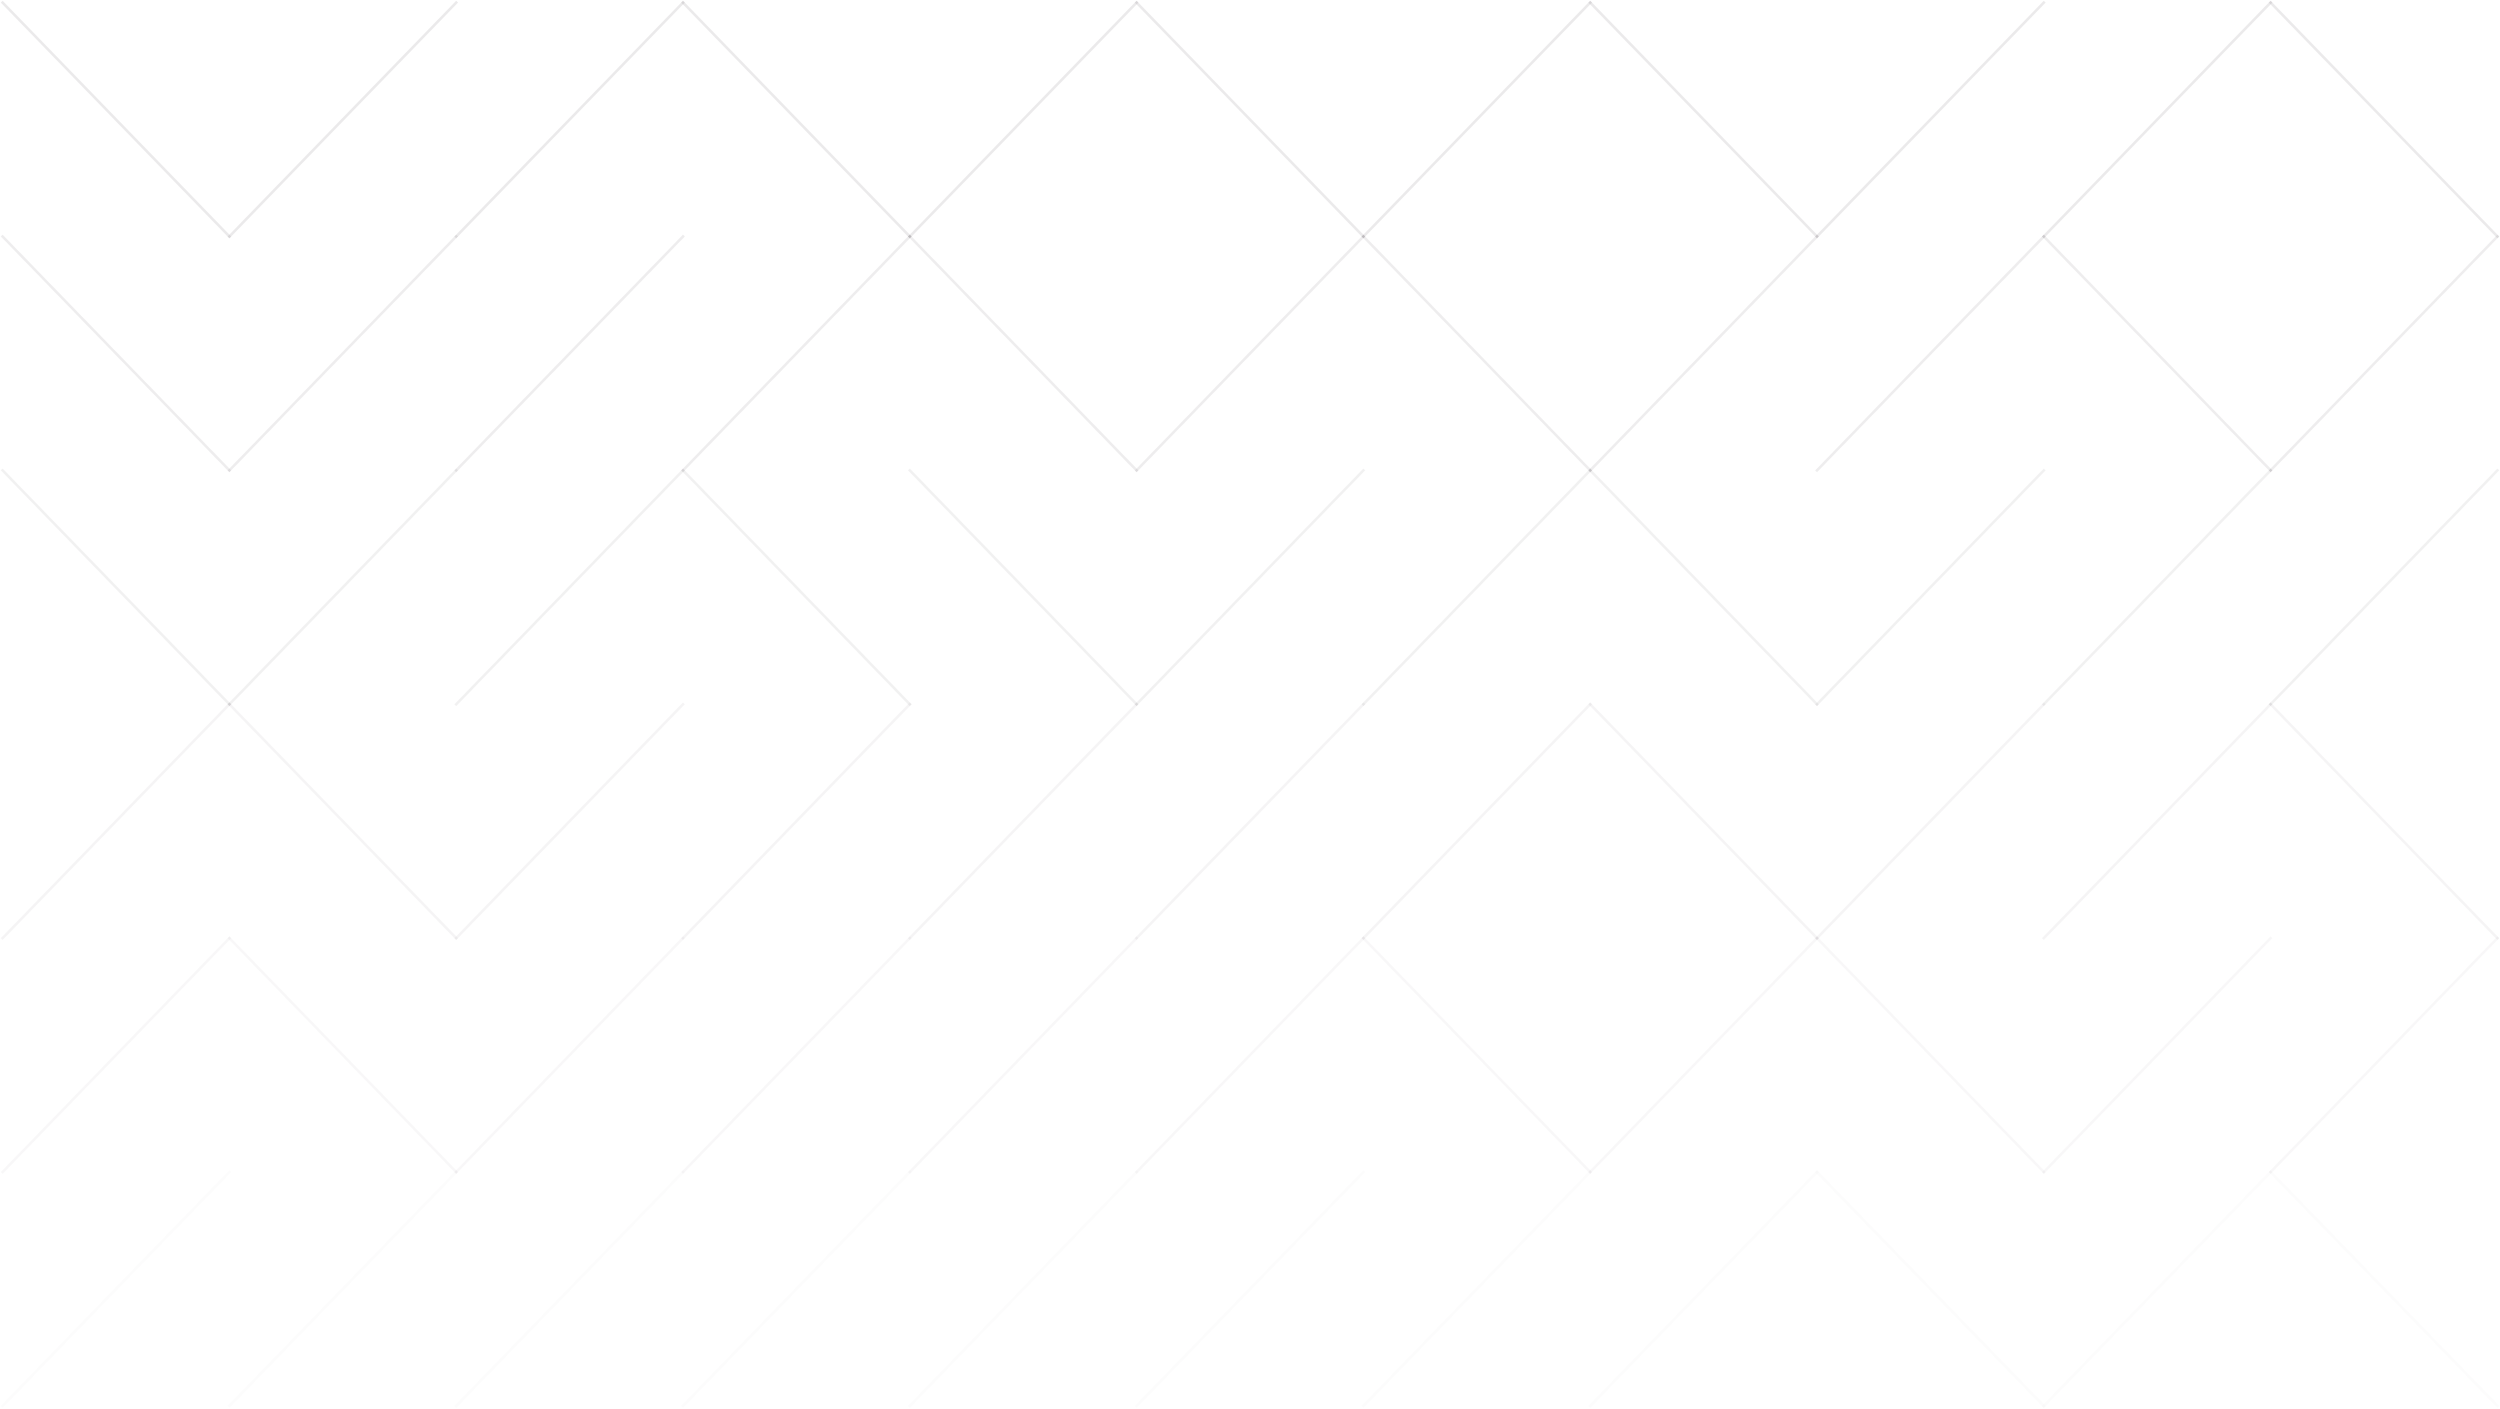
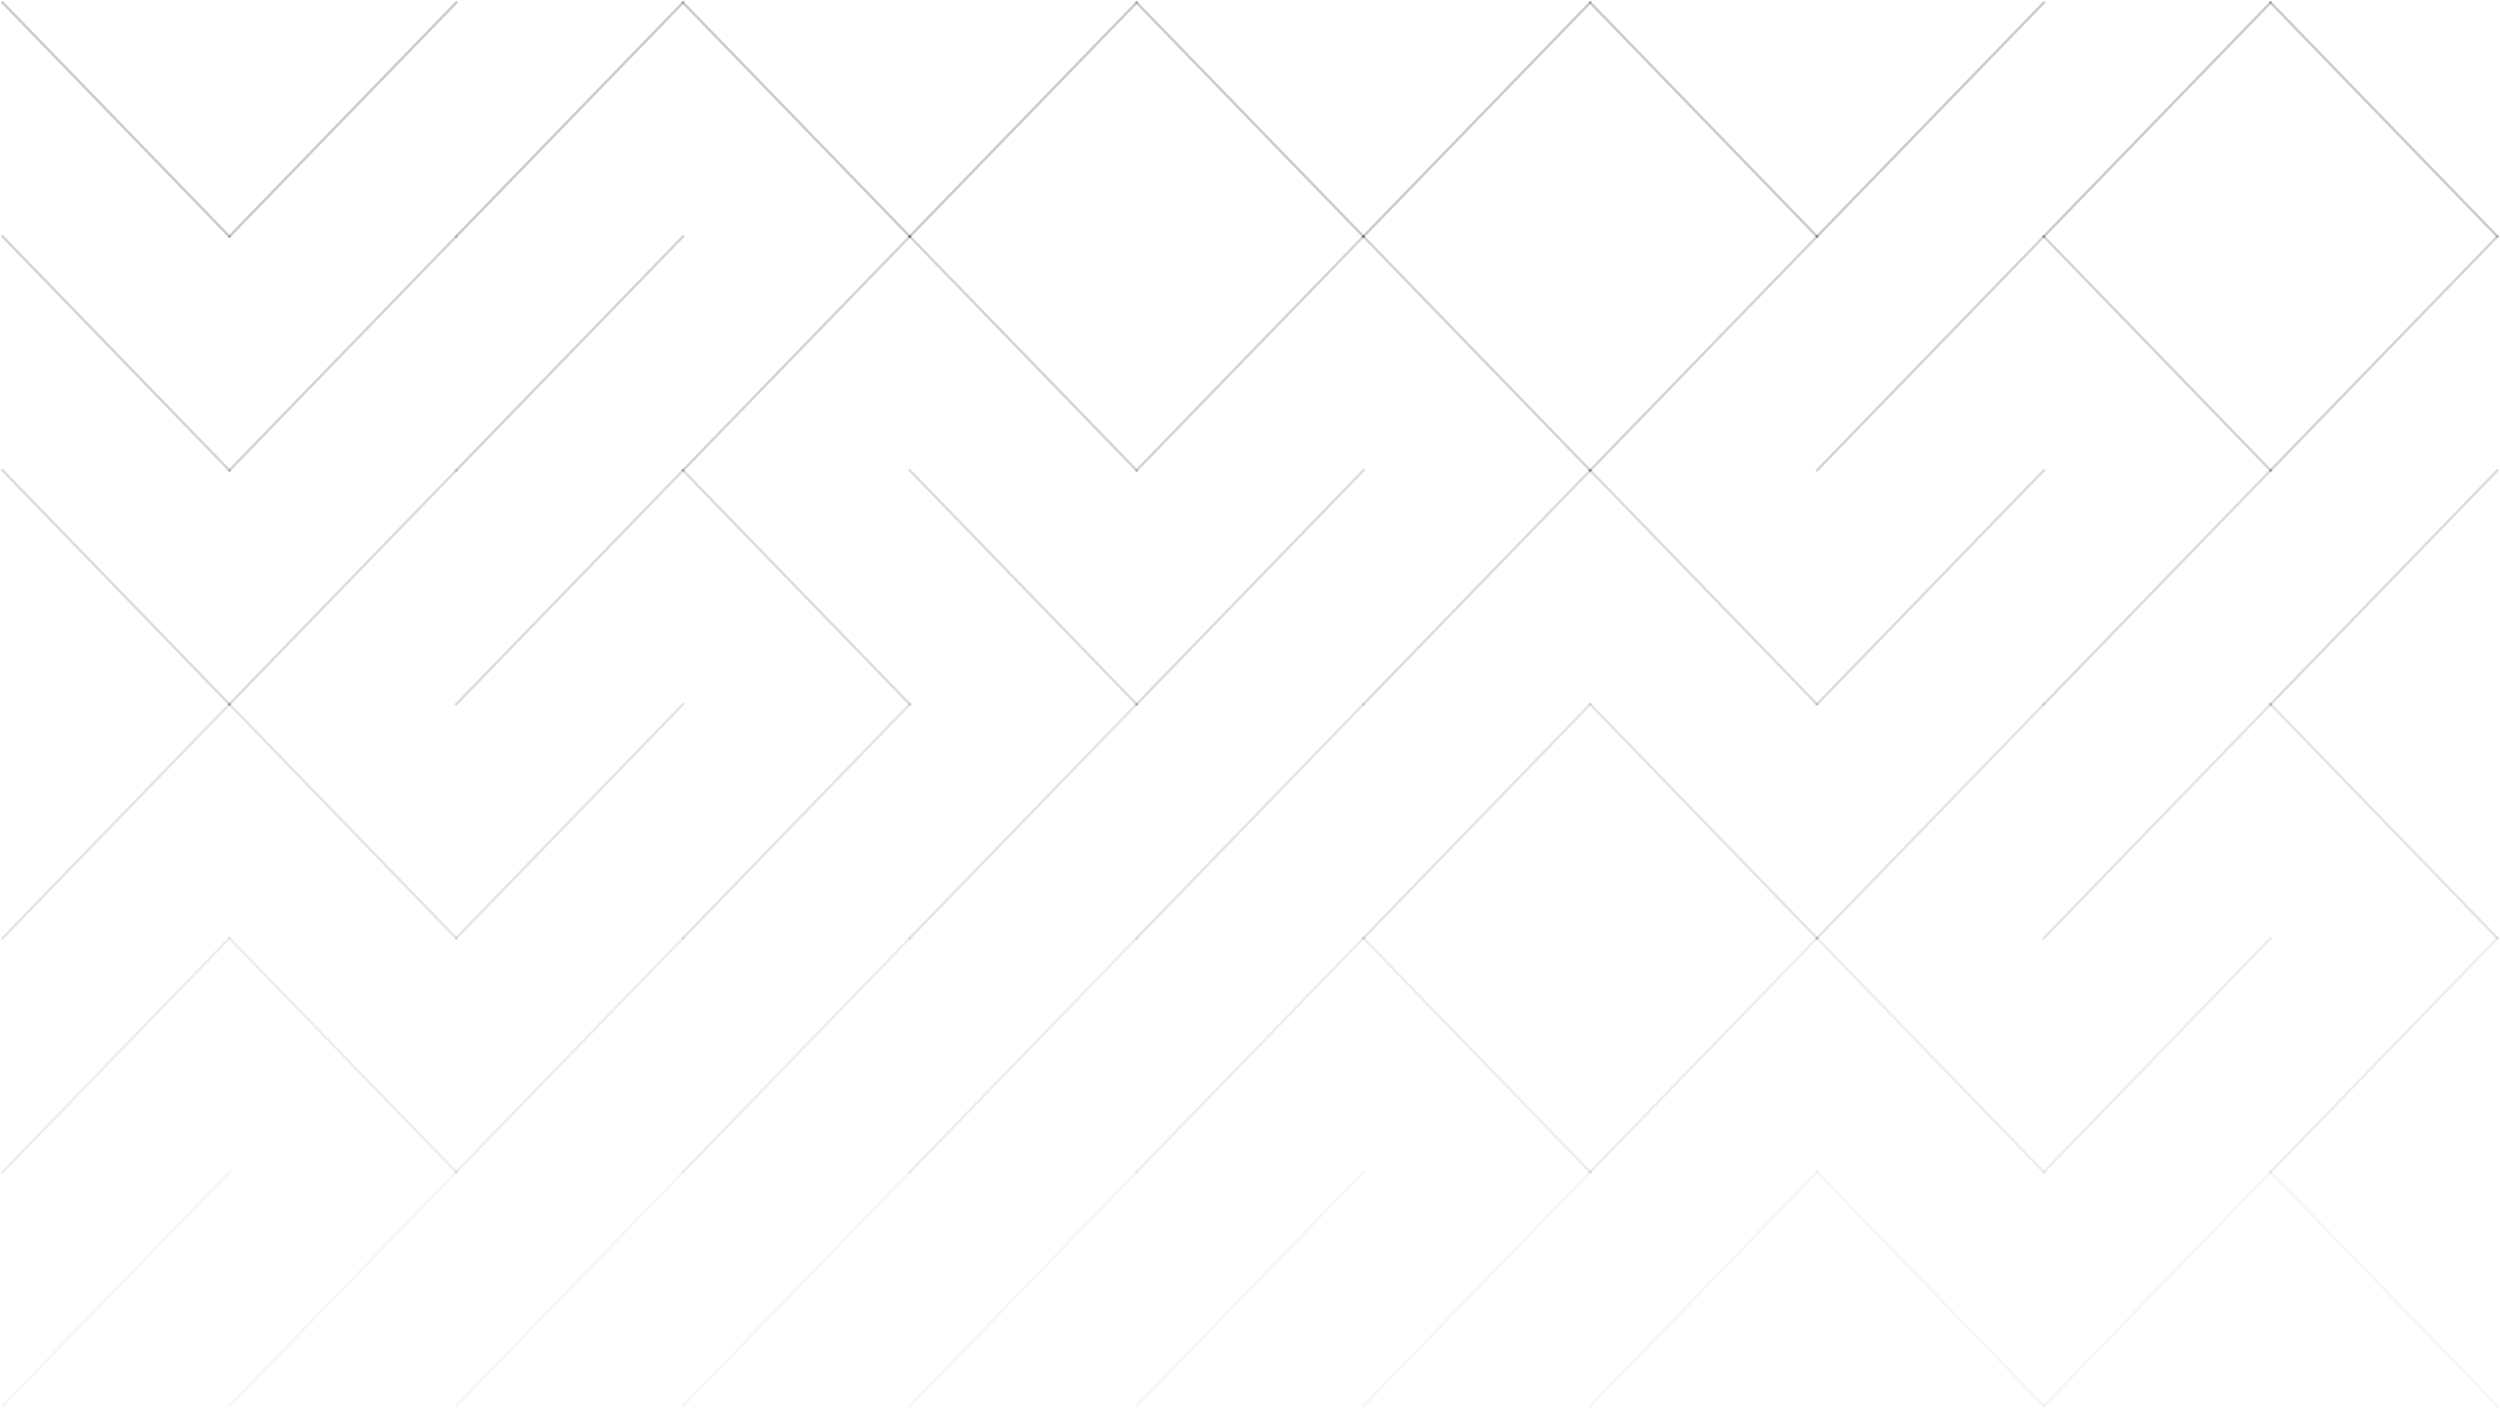
<svg xmlns="http://www.w3.org/2000/svg" width="1924" height="1084" viewBox="0 0 1924 1084" fill="none">
-   <path d="M2 2L176.545 182" stroke="#322E38" stroke-opacity="0.10" stroke-width="2" stroke-linecap="square" />
-   <path d="M351.091 2L176.545 182" stroke="#322E38" stroke-opacity="0.10" stroke-width="2" stroke-linecap="square" />
-   <path d="M525.636 2L351.091 182" stroke="#322E38" stroke-opacity="0.10" stroke-width="2" stroke-linecap="square" />
-   <path d="M525.636 2L700.182 182" stroke="#322E38" stroke-opacity="0.10" stroke-width="2" stroke-linecap="square" />
-   <path d="M874.727 2L700.182 182" stroke="#322E38" stroke-opacity="0.10" stroke-width="2" stroke-linecap="square" />
-   <path d="M874.727 2L1049.27 182" stroke="#322E38" stroke-opacity="0.10" stroke-width="2" stroke-linecap="square" />
-   <path d="M1223.82 2L1049.27 182" stroke="#322E38" stroke-opacity="0.10" stroke-width="2" stroke-linecap="square" />
-   <path d="M1223.82 2L1398.36 182" stroke="#322E38" stroke-opacity="0.10" stroke-width="2" stroke-linecap="square" />
-   <path d="M1572.91 2L1398.36 182" stroke="#322E38" stroke-opacity="0.10" stroke-width="2" stroke-linecap="square" />
-   <path d="M1747.45 2L1572.91 182" stroke="#322E38" stroke-opacity="0.10" stroke-width="2" stroke-linecap="square" />
-   <path d="M1747.45 2L1922 182" stroke="#322E38" stroke-opacity="0.10" stroke-width="2" stroke-linecap="square" />
-   <path opacity="0.83" d="M2 182L176.545 362" stroke="#322E38" stroke-opacity="0.10" stroke-width="2" stroke-linecap="square" />
-   <path opacity="0.83" d="M351.091 182L176.545 362" stroke="#322E38" stroke-opacity="0.10" stroke-width="2" stroke-linecap="square" />
-   <path opacity="0.83" d="M525.636 182L351.091 362" stroke="#322E38" stroke-opacity="0.10" stroke-width="2" stroke-linecap="square" />
-   <path opacity="0.83" d="M700.182 182L525.636 362" stroke="#322E38" stroke-opacity="0.10" stroke-width="2" stroke-linecap="square" />
-   <path opacity="0.83" d="M700.182 182L874.727 362" stroke="#322E38" stroke-opacity="0.10" stroke-width="2" stroke-linecap="square" />
-   <path opacity="0.83" d="M1049.27 182L874.727 362" stroke="#322E38" stroke-opacity="0.10" stroke-width="2" stroke-linecap="square" />
-   <path opacity="0.83" d="M1049.27 182L1223.82 362" stroke="#322E38" stroke-opacity="0.10" stroke-width="2" stroke-linecap="square" />
-   <path opacity="0.83" d="M1398.36 182L1223.82 362" stroke="#322E38" stroke-opacity="0.10" stroke-width="2" stroke-linecap="square" />
-   <path opacity="0.83" d="M1572.91 182L1398.36 362" stroke="#322E38" stroke-opacity="0.10" stroke-width="2" stroke-linecap="square" />
-   <path opacity="0.83" d="M1572.91 182L1747.45 362" stroke="#322E38" stroke-opacity="0.10" stroke-width="2" stroke-linecap="square" />
-   <path opacity="0.83" d="M1922 182L1747.45 362" stroke="#322E38" stroke-opacity="0.10" stroke-width="2" stroke-linecap="square" />
-   <path opacity="0.67" d="M2 362L176.545 542" stroke="#322E38" stroke-opacity="0.10" stroke-width="2" stroke-linecap="square" />
-   <path opacity="0.67" d="M351.091 362L176.545 542" stroke="#322E38" stroke-opacity="0.10" stroke-width="2" stroke-linecap="square" />
-   <path opacity="0.67" d="M525.636 362L351.091 542" stroke="#322E38" stroke-opacity="0.10" stroke-width="2" stroke-linecap="square" />
-   <path opacity="0.67" d="M525.636 362L700.182 542" stroke="#322E38" stroke-opacity="0.10" stroke-width="2" stroke-linecap="square" />
-   <path opacity="0.67" d="M700.182 362L874.727 542" stroke="#322E38" stroke-opacity="0.10" stroke-width="2" stroke-linecap="square" />
-   <path opacity="0.67" d="M1049.27 362L874.727 542" stroke="#322E38" stroke-opacity="0.10" stroke-width="2" stroke-linecap="square" />
-   <path opacity="0.67" d="M1223.82 362L1049.27 542" stroke="#322E38" stroke-opacity="0.10" stroke-width="2" stroke-linecap="square" />
-   <path opacity="0.67" d="M1223.82 362L1398.36 542" stroke="#322E38" stroke-opacity="0.10" stroke-width="2" stroke-linecap="square" />
-   <path opacity="0.67" d="M1572.91 362L1398.36 542" stroke="#322E38" stroke-opacity="0.10" stroke-width="2" stroke-linecap="square" />
-   <path opacity="0.67" d="M1747.45 362L1572.91 542" stroke="#322E38" stroke-opacity="0.10" stroke-width="2" stroke-linecap="square" />
-   <path opacity="0.67" d="M1922 362L1747.45 542" stroke="#322E38" stroke-opacity="0.10" stroke-width="2" stroke-linecap="square" />
-   <path opacity="0.5" d="M176.545 542L2 722" stroke="#322E38" stroke-opacity="0.10" stroke-width="2" stroke-linecap="square" />
-   <path opacity="0.5" d="M176.545 542L351.091 722" stroke="#322E38" stroke-opacity="0.10" stroke-width="2" stroke-linecap="square" />
-   <path opacity="0.5" d="M525.636 542L351.091 722" stroke="#322E38" stroke-opacity="0.10" stroke-width="2" stroke-linecap="square" />
-   <path opacity="0.5" d="M700.182 542L525.636 722" stroke="#322E38" stroke-opacity="0.10" stroke-width="2" stroke-linecap="square" />
-   <path opacity="0.5" d="M874.727 542L700.182 722" stroke="#322E38" stroke-opacity="0.10" stroke-width="2" stroke-linecap="square" />
-   <path opacity="0.5" d="M1049.27 542L874.727 722" stroke="#322E38" stroke-opacity="0.10" stroke-width="2" stroke-linecap="square" />
-   <path opacity="0.5" d="M1223.82 542L1049.27 722" stroke="#322E38" stroke-opacity="0.10" stroke-width="2" stroke-linecap="square" />
-   <path opacity="0.5" d="M1223.82 542L1398.36 722" stroke="#322E38" stroke-opacity="0.10" stroke-width="2" stroke-linecap="square" />
-   <path opacity="0.5" d="M1572.91 542L1398.36 722" stroke="#322E38" stroke-opacity="0.10" stroke-width="2" stroke-linecap="square" />
-   <path opacity="0.5" d="M1747.45 542L1572.91 722" stroke="#322E38" stroke-opacity="0.10" stroke-width="2" stroke-linecap="square" />
-   <path opacity="0.5" d="M1747.45 542L1922 722" stroke="#322E38" stroke-opacity="0.10" stroke-width="2" stroke-linecap="square" />
-   <path opacity="0.34" d="M176.545 722L2 902" stroke="#322E38" stroke-opacity="0.10" stroke-width="2" stroke-linecap="square" />
-   <path opacity="0.34" d="M176.545 722L351.091 902" stroke="#322E38" stroke-opacity="0.10" stroke-width="2" stroke-linecap="square" />
-   <path opacity="0.34" d="M525.636 722L351.091 902" stroke="#322E38" stroke-opacity="0.10" stroke-width="2" stroke-linecap="square" />
-   <path opacity="0.34" d="M700.182 722L525.636 902" stroke="#322E38" stroke-opacity="0.10" stroke-width="2" stroke-linecap="square" />
-   <path opacity="0.34" d="M874.727 722L700.182 902" stroke="#322E38" stroke-opacity="0.10" stroke-width="2" stroke-linecap="square" />
-   <path opacity="0.34" d="M1049.27 722L874.727 902" stroke="#322E38" stroke-opacity="0.10" stroke-width="2" stroke-linecap="square" />
-   <path opacity="0.34" d="M1049.27 722L1223.82 902" stroke="#322E38" stroke-opacity="0.10" stroke-width="2" stroke-linecap="square" />
-   <path opacity="0.34" d="M1398.36 722L1223.82 902" stroke="#322E38" stroke-opacity="0.10" stroke-width="2" stroke-linecap="square" />
-   <path opacity="0.34" d="M1398.36 722L1572.91 902" stroke="#322E38" stroke-opacity="0.10" stroke-width="2" stroke-linecap="square" />
-   <path opacity="0.34" d="M1747.45 722L1572.91 902" stroke="#322E38" stroke-opacity="0.10" stroke-width="2" stroke-linecap="square" />
-   <path opacity="0.34" d="M1922 722L1747.45 902" stroke="#322E38" stroke-opacity="0.10" stroke-width="2" stroke-linecap="square" />
-   <path opacity="0.17" d="M176.545 902L2 1082" stroke="#322E38" stroke-opacity="0.10" stroke-width="2" stroke-linecap="square" />
-   <path opacity="0.17" d="M351.091 902L176.545 1082" stroke="#322E38" stroke-opacity="0.10" stroke-width="2" stroke-linecap="square" />
-   <path opacity="0.17" d="M525.636 902L351.091 1082" stroke="#322E38" stroke-opacity="0.10" stroke-width="2" stroke-linecap="square" />
-   <path opacity="0.17" d="M700.182 902L525.636 1082" stroke="#322E38" stroke-opacity="0.10" stroke-width="2" stroke-linecap="square" />
-   <path opacity="0.17" d="M874.727 902L700.182 1082" stroke="#322E38" stroke-opacity="0.10" stroke-width="2" stroke-linecap="square" />
-   <path opacity="0.17" d="M1049.27 902L874.727 1082" stroke="#322E38" stroke-opacity="0.10" stroke-width="2" stroke-linecap="square" />
-   <path opacity="0.17" d="M1223.82 902L1049.27 1082" stroke="#322E38" stroke-opacity="0.10" stroke-width="2" stroke-linecap="square" />
-   <path opacity="0.17" d="M1398.36 902L1223.82 1082" stroke="#322E38" stroke-opacity="0.10" stroke-width="2" stroke-linecap="square" />
-   <path opacity="0.17" d="M1398.36 902L1572.91 1082" stroke="#322E38" stroke-opacity="0.10" stroke-width="2" stroke-linecap="square" />
-   <path opacity="0.17" d="M1747.45 902L1572.91 1082" stroke="#322E38" stroke-opacity="0.10" stroke-width="2" stroke-linecap="square" />
-   <path opacity="0.17" d="M1747.45 902L1922 1082" stroke="#322E38" stroke-opacity="0.10" stroke-width="2" stroke-linecap="square" />
+   <path d="M2 2L176.545 182" stroke="#000" stroke-opacity="0.20" stroke-width="2" stroke-linecap="square" />
+   <path d="M351.091 2L176.545 182" stroke="#000" stroke-opacity="0.20" stroke-width="2" stroke-linecap="square" />
+   <path d="M525.636 2L351.091 182" stroke="#000" stroke-opacity="0.20" stroke-width="2" stroke-linecap="square" />
+   <path d="M525.636 2L700.182 182" stroke="#000" stroke-opacity="0.20" stroke-width="2" stroke-linecap="square" />
+   <path d="M874.727 2L700.182 182" stroke="#000" stroke-opacity="0.20" stroke-width="2" stroke-linecap="square" />
+   <path d="M874.727 2L1049.27 182" stroke="#000" stroke-opacity="0.20" stroke-width="2" stroke-linecap="square" />
+   <path d="M1223.82 2L1049.27 182" stroke="#000" stroke-opacity="0.20" stroke-width="2" stroke-linecap="square" />
+   <path d="M1223.82 2L1398.36 182" stroke="#000" stroke-opacity="0.20" stroke-width="2" stroke-linecap="square" />
+   <path d="M1572.91 2L1398.36 182" stroke="#000" stroke-opacity="0.20" stroke-width="2" stroke-linecap="square" />
+   <path d="M1747.45 2L1572.91 182" stroke="#000" stroke-opacity="0.20" stroke-width="2" stroke-linecap="square" />
+   <path d="M1747.45 2L1922 182" stroke="#000" stroke-opacity="0.20" stroke-width="2" stroke-linecap="square" />
+   <path opacity="0.83" d="M2 182L176.545 362" stroke="#000" stroke-opacity="0.20" stroke-width="2" stroke-linecap="square" />
+   <path opacity="0.83" d="M351.091 182L176.545 362" stroke="#000" stroke-opacity="0.20" stroke-width="2" stroke-linecap="square" />
+   <path opacity="0.83" d="M525.636 182L351.091 362" stroke="#000" stroke-opacity="0.20" stroke-width="2" stroke-linecap="square" />
+   <path opacity="0.83" d="M700.182 182L525.636 362" stroke="#000" stroke-opacity="0.20" stroke-width="2" stroke-linecap="square" />
+   <path opacity="0.83" d="M700.182 182L874.727 362" stroke="#000" stroke-opacity="0.20" stroke-width="2" stroke-linecap="square" />
+   <path opacity="0.83" d="M1049.27 182L874.727 362" stroke="#000" stroke-opacity="0.20" stroke-width="2" stroke-linecap="square" />
+   <path opacity="0.83" d="M1049.27 182L1223.82 362" stroke="#000" stroke-opacity="0.20" stroke-width="2" stroke-linecap="square" />
+   <path opacity="0.83" d="M1398.36 182L1223.82 362" stroke="#000" stroke-opacity="0.20" stroke-width="2" stroke-linecap="square" />
+   <path opacity="0.83" d="M1572.91 182L1398.36 362" stroke="#000" stroke-opacity="0.20" stroke-width="2" stroke-linecap="square" />
+   <path opacity="0.83" d="M1572.91 182L1747.45 362" stroke="#000" stroke-opacity="0.20" stroke-width="2" stroke-linecap="square" />
+   <path opacity="0.83" d="M1922 182L1747.45 362" stroke="#000" stroke-opacity="0.20" stroke-width="2" stroke-linecap="square" />
+   <path opacity="0.67" d="M2 362L176.545 542" stroke="#000" stroke-opacity="0.20" stroke-width="2" stroke-linecap="square" />
+   <path opacity="0.67" d="M351.091 362L176.545 542" stroke="#000" stroke-opacity="0.20" stroke-width="2" stroke-linecap="square" />
+   <path opacity="0.67" d="M525.636 362L351.091 542" stroke="#000" stroke-opacity="0.20" stroke-width="2" stroke-linecap="square" />
+   <path opacity="0.67" d="M525.636 362L700.182 542" stroke="#000" stroke-opacity="0.20" stroke-width="2" stroke-linecap="square" />
+   <path opacity="0.67" d="M700.182 362L874.727 542" stroke="#000" stroke-opacity="0.20" stroke-width="2" stroke-linecap="square" />
+   <path opacity="0.67" d="M1049.27 362L874.727 542" stroke="#000" stroke-opacity="0.20" stroke-width="2" stroke-linecap="square" />
+   <path opacity="0.67" d="M1223.82 362L1049.27 542" stroke="#000" stroke-opacity="0.20" stroke-width="2" stroke-linecap="square" />
+   <path opacity="0.67" d="M1223.82 362L1398.36 542" stroke="#000" stroke-opacity="0.20" stroke-width="2" stroke-linecap="square" />
+   <path opacity="0.67" d="M1572.91 362L1398.36 542" stroke="#000" stroke-opacity="0.20" stroke-width="2" stroke-linecap="square" />
+   <path opacity="0.67" d="M1747.45 362L1572.91 542" stroke="#000" stroke-opacity="0.20" stroke-width="2" stroke-linecap="square" />
+   <path opacity="0.67" d="M1922 362L1747.45 542" stroke="#000" stroke-opacity="0.20" stroke-width="2" stroke-linecap="square" />
+   <path opacity="0.5" d="M176.545 542L2 722" stroke="#000" stroke-opacity="0.20" stroke-width="2" stroke-linecap="square" />
+   <path opacity="0.5" d="M176.545 542L351.091 722" stroke="#000" stroke-opacity="0.20" stroke-width="2" stroke-linecap="square" />
+   <path opacity="0.5" d="M525.636 542L351.091 722" stroke="#000" stroke-opacity="0.20" stroke-width="2" stroke-linecap="square" />
+   <path opacity="0.5" d="M700.182 542L525.636 722" stroke="#000" stroke-opacity="0.20" stroke-width="2" stroke-linecap="square" />
+   <path opacity="0.5" d="M874.727 542L700.182 722" stroke="#000" stroke-opacity="0.20" stroke-width="2" stroke-linecap="square" />
+   <path opacity="0.5" d="M1049.27 542L874.727 722" stroke="#000" stroke-opacity="0.20" stroke-width="2" stroke-linecap="square" />
+   <path opacity="0.5" d="M1223.82 542L1049.27 722" stroke="#000" stroke-opacity="0.20" stroke-width="2" stroke-linecap="square" />
+   <path opacity="0.5" d="M1223.82 542L1398.36 722" stroke="#000" stroke-opacity="0.20" stroke-width="2" stroke-linecap="square" />
+   <path opacity="0.5" d="M1572.91 542L1398.36 722" stroke="#000" stroke-opacity="0.20" stroke-width="2" stroke-linecap="square" />
+   <path opacity="0.5" d="M1747.45 542L1572.91 722" stroke="#000" stroke-opacity="0.20" stroke-width="2" stroke-linecap="square" />
+   <path opacity="0.5" d="M1747.45 542L1922 722" stroke="#000" stroke-opacity="0.20" stroke-width="2" stroke-linecap="square" />
+   <path opacity="0.34" d="M176.545 722L2 902" stroke="#000" stroke-opacity="0.20" stroke-width="2" stroke-linecap="square" />
+   <path opacity="0.34" d="M176.545 722L351.091 902" stroke="#000" stroke-opacity="0.20" stroke-width="2" stroke-linecap="square" />
+   <path opacity="0.34" d="M525.636 722L351.091 902" stroke="#000" stroke-opacity="0.20" stroke-width="2" stroke-linecap="square" />
+   <path opacity="0.34" d="M700.182 722L525.636 902" stroke="#000" stroke-opacity="0.20" stroke-width="2" stroke-linecap="square" />
+   <path opacity="0.34" d="M874.727 722L700.182 902" stroke="#000" stroke-opacity="0.20" stroke-width="2" stroke-linecap="square" />
+   <path opacity="0.34" d="M1049.27 722L874.727 902" stroke="#000" stroke-opacity="0.20" stroke-width="2" stroke-linecap="square" />
+   <path opacity="0.34" d="M1049.27 722L1223.82 902" stroke="#000" stroke-opacity="0.20" stroke-width="2" stroke-linecap="square" />
+   <path opacity="0.34" d="M1398.36 722L1223.82 902" stroke="#000" stroke-opacity="0.20" stroke-width="2" stroke-linecap="square" />
+   <path opacity="0.34" d="M1398.36 722L1572.91 902" stroke="#000" stroke-opacity="0.20" stroke-width="2" stroke-linecap="square" />
+   <path opacity="0.34" d="M1747.45 722L1572.91 902" stroke="#000" stroke-opacity="0.20" stroke-width="2" stroke-linecap="square" />
+   <path opacity="0.34" d="M1922 722L1747.45 902" stroke="#000" stroke-opacity="0.20" stroke-width="2" stroke-linecap="square" />
+   <path opacity="0.17" d="M176.545 902L2 1082" stroke="#000" stroke-opacity="0.20" stroke-width="2" stroke-linecap="square" />
+   <path opacity="0.17" d="M351.091 902L176.545 1082" stroke="#000" stroke-opacity="0.20" stroke-width="2" stroke-linecap="square" />
+   <path opacity="0.17" d="M525.636 902L351.091 1082" stroke="#000" stroke-opacity="0.20" stroke-width="2" stroke-linecap="square" />
+   <path opacity="0.17" d="M700.182 902L525.636 1082" stroke="#000" stroke-opacity="0.20" stroke-width="2" stroke-linecap="square" />
+   <path opacity="0.17" d="M874.727 902L700.182 1082" stroke="#000" stroke-opacity="0.20" stroke-width="2" stroke-linecap="square" />
+   <path opacity="0.17" d="M1049.27 902L874.727 1082" stroke="#000" stroke-opacity="0.20" stroke-width="2" stroke-linecap="square" />
+   <path opacity="0.17" d="M1223.82 902L1049.27 1082" stroke="#000" stroke-opacity="0.20" stroke-width="2" stroke-linecap="square" />
+   <path opacity="0.17" d="M1398.36 902L1223.82 1082" stroke="#000" stroke-opacity="0.20" stroke-width="2" stroke-linecap="square" />
+   <path opacity="0.17" d="M1398.36 902L1572.91 1082" stroke="#000" stroke-opacity="0.20" stroke-width="2" stroke-linecap="square" />
+   <path opacity="0.17" d="M1747.45 902L1572.91 1082" stroke="#000" stroke-opacity="0.20" stroke-width="2" stroke-linecap="square" />
+   <path opacity="0.17" d="M1747.45 902L1922 1082" stroke="#000" stroke-opacity="0.20" stroke-width="2" stroke-linecap="square" />
</svg>
